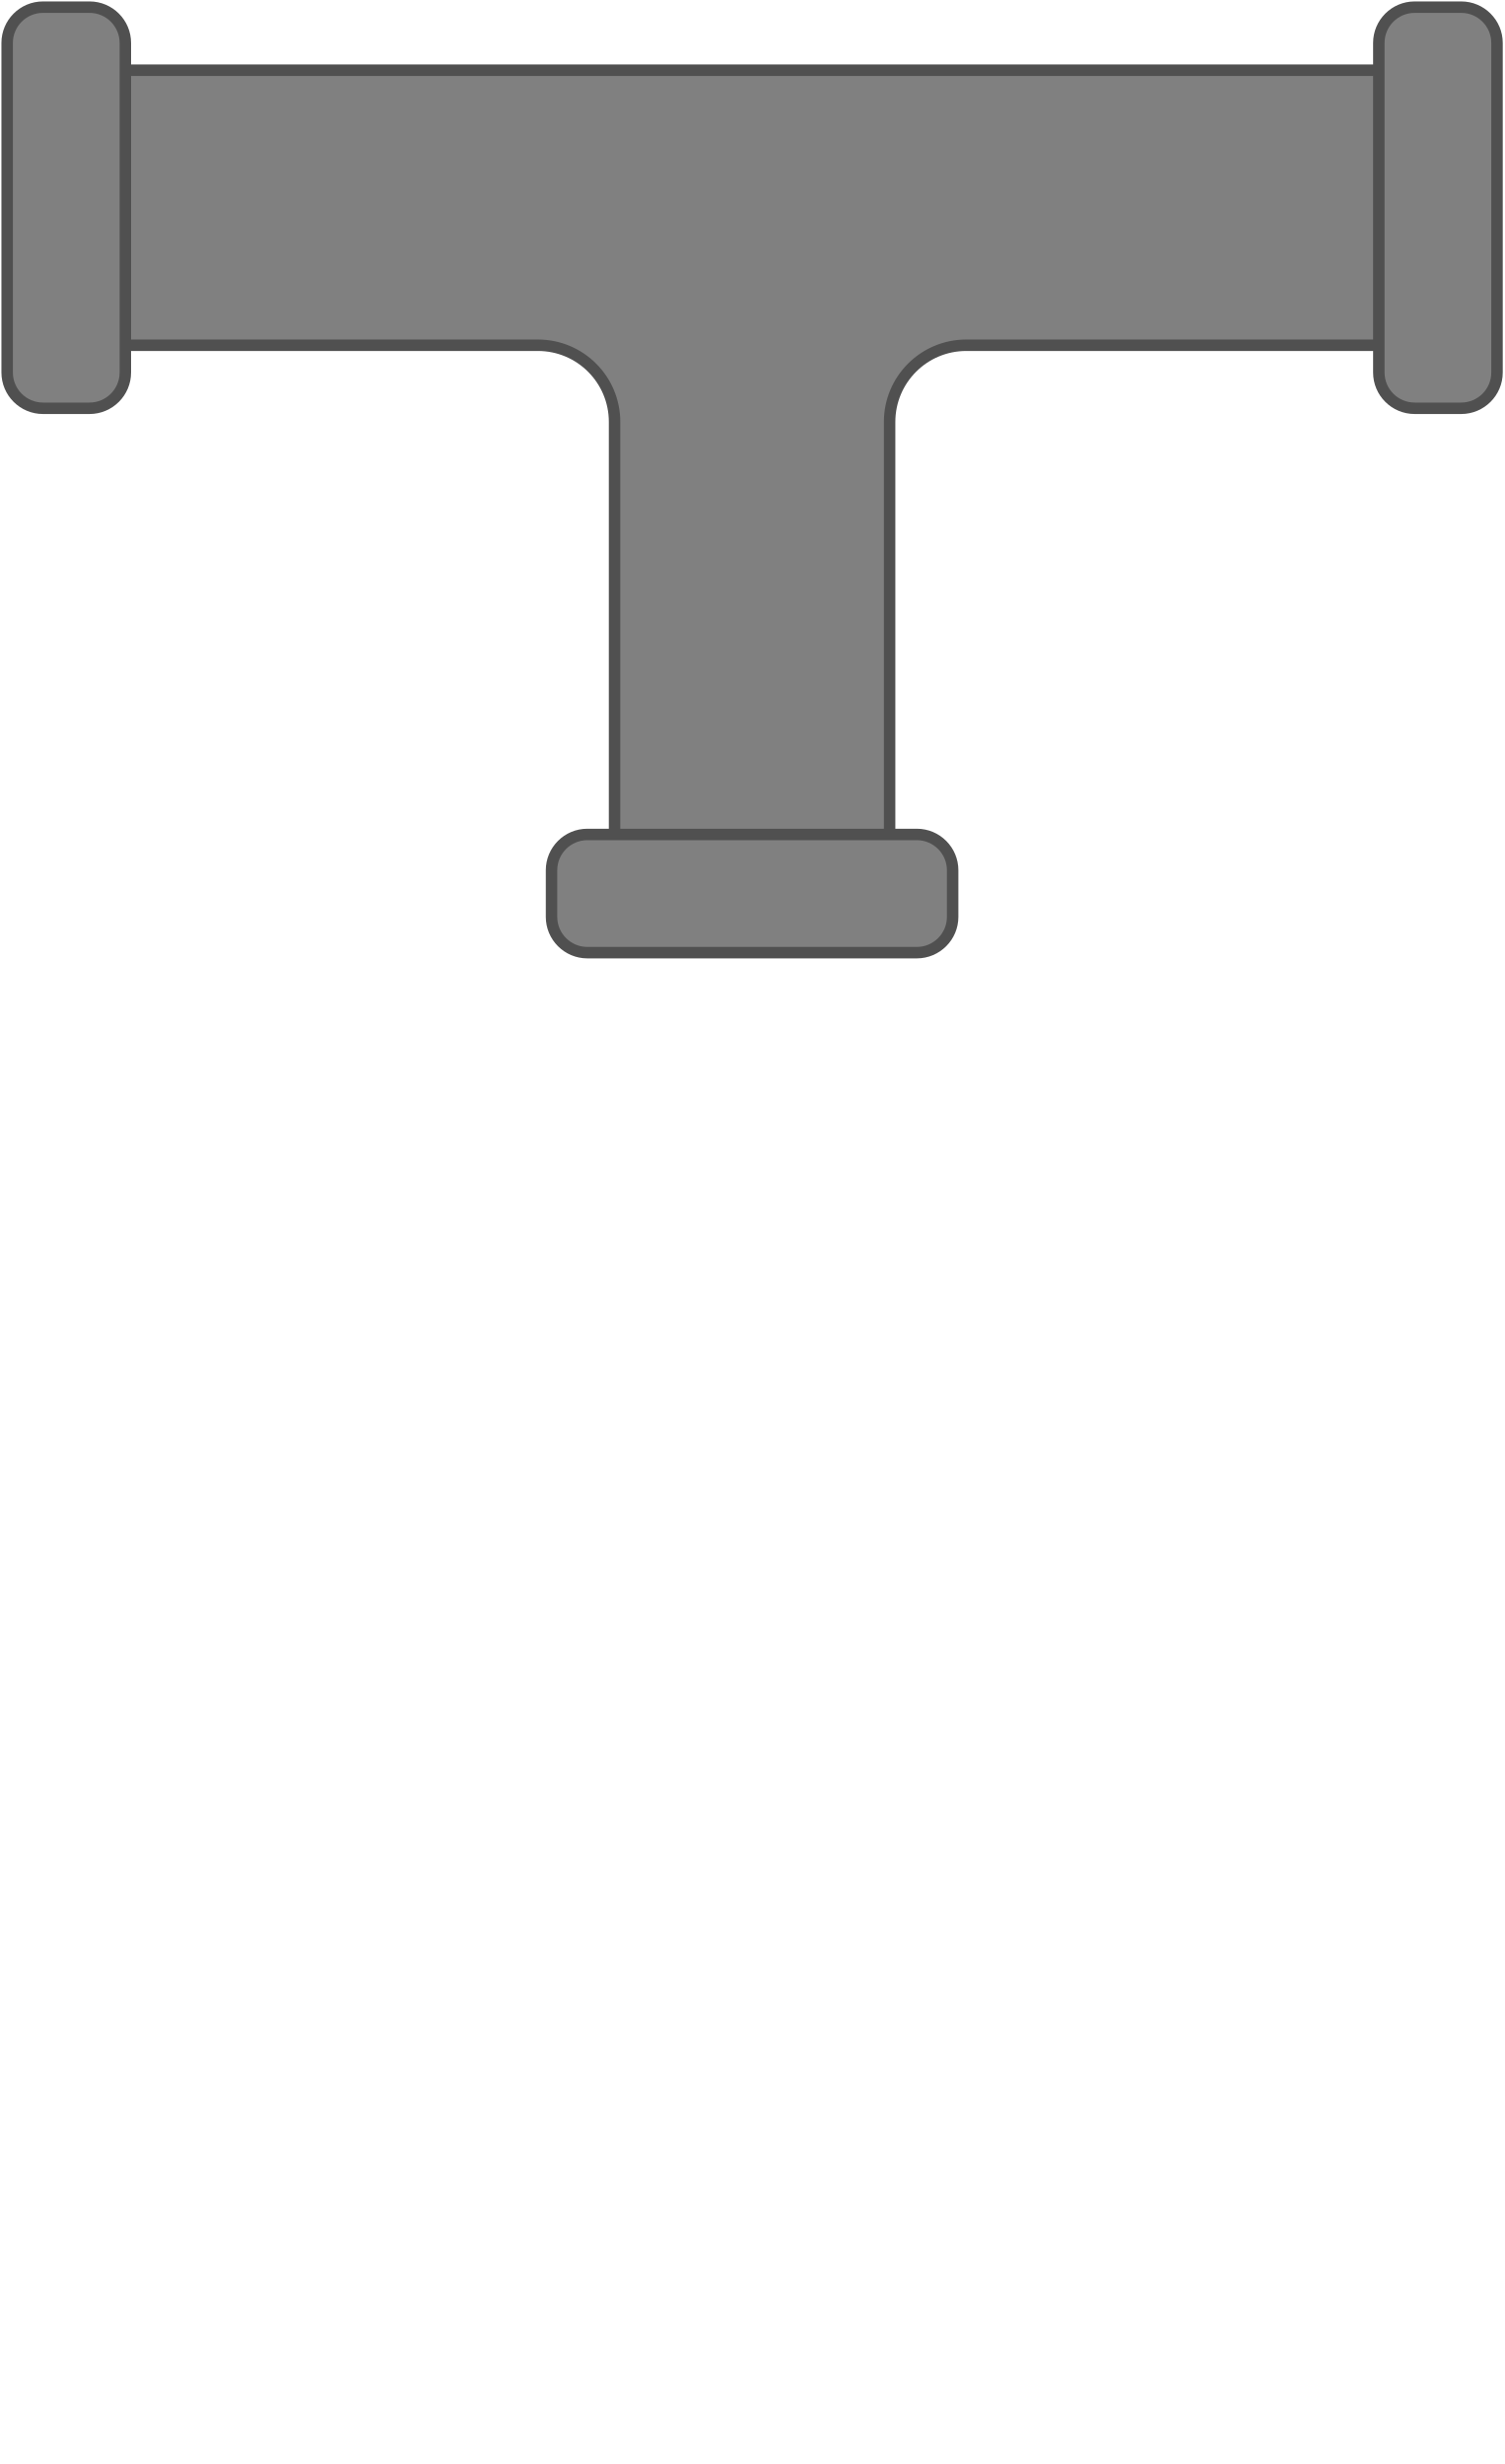
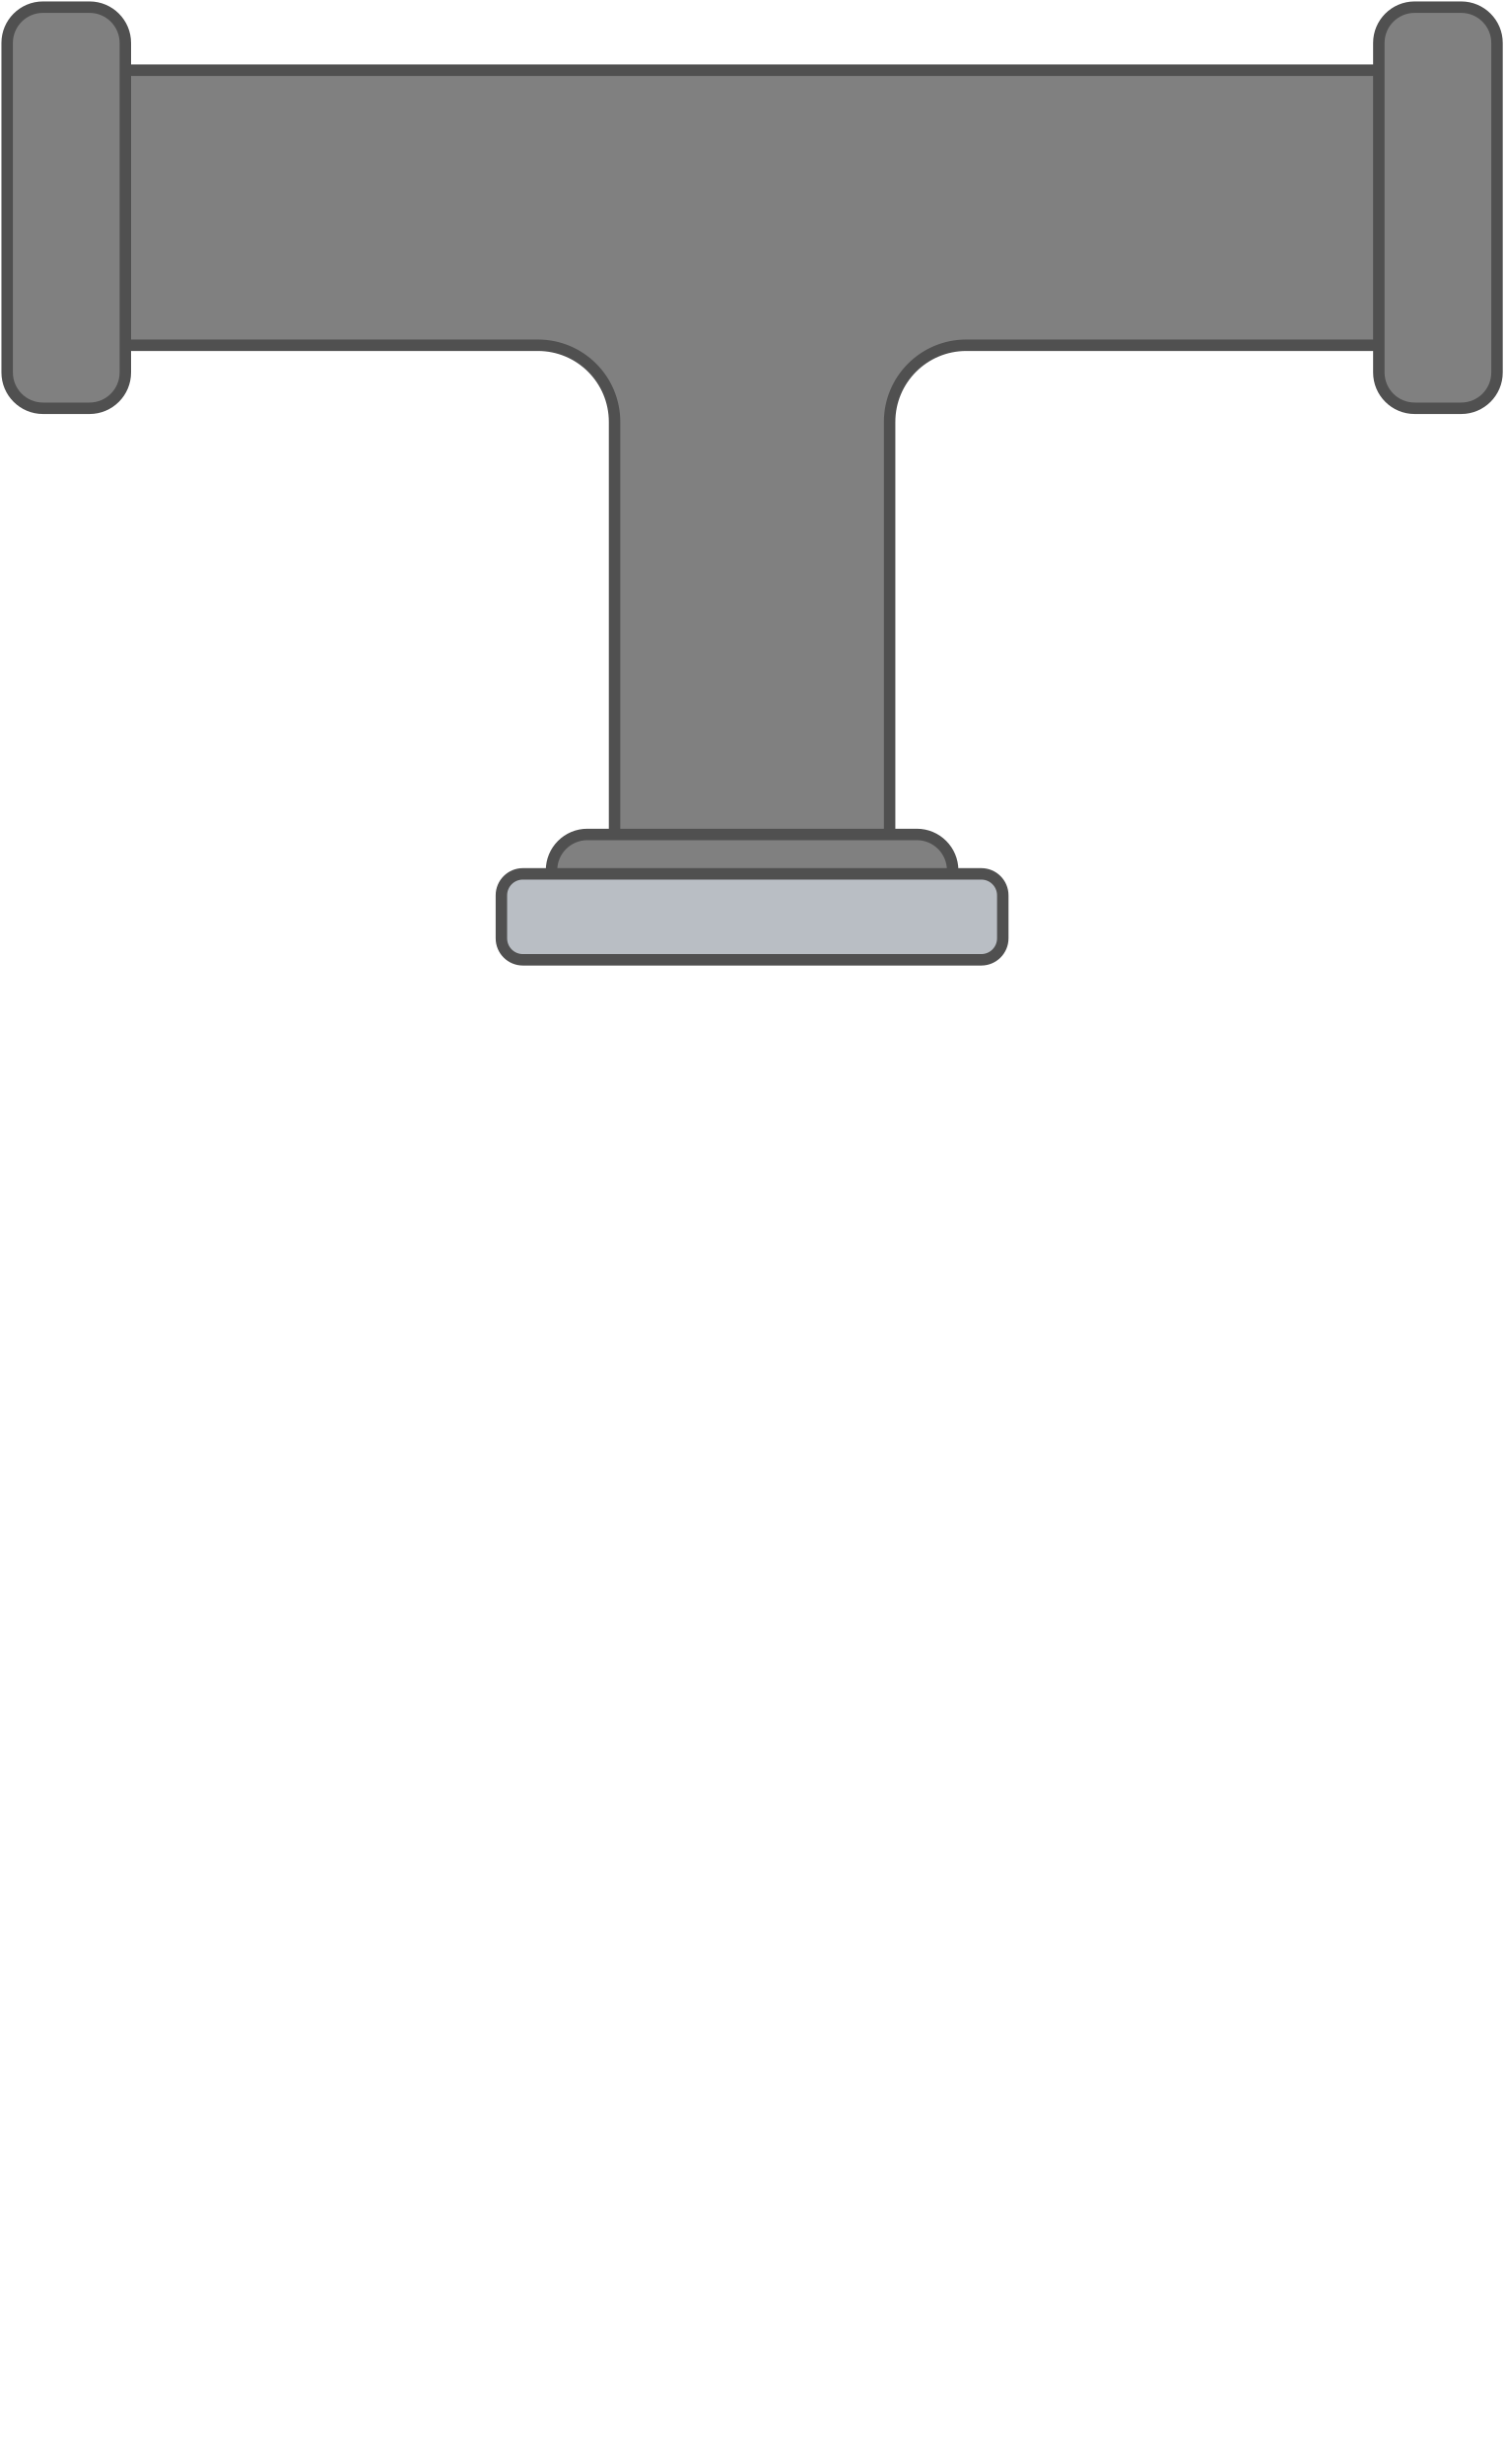
<svg xmlns="http://www.w3.org/2000/svg" viewBox="0 0 210 344">
  <g stroke="#505050" stroke-width="1.6" stroke-linejoin="round" fill="#808080">
    <g transform="translate(0 0)">
      <path d="M16.5 9.8 H193.5 V48.2 H134.9 A10.7 10.7 0 0 0 124.2 58.9 V117.5 H85.8 V58.9 A10.7 10.7 0 0 0 75.1 48.2 H16.5 Z" />
      <rect x="1" y="1" width="16.5" height="56" rx="5" />
      <rect x="192.5" y="1" width="16.5" height="56" rx="5" />
      <rect x="77" y="116.5" width="56" height="16.5" rx="5" />
+       <rect x="70" y="122" width="70" height="12" rx="3" fill="#b9bec4" />
    </g>
  </g>
</svg>
